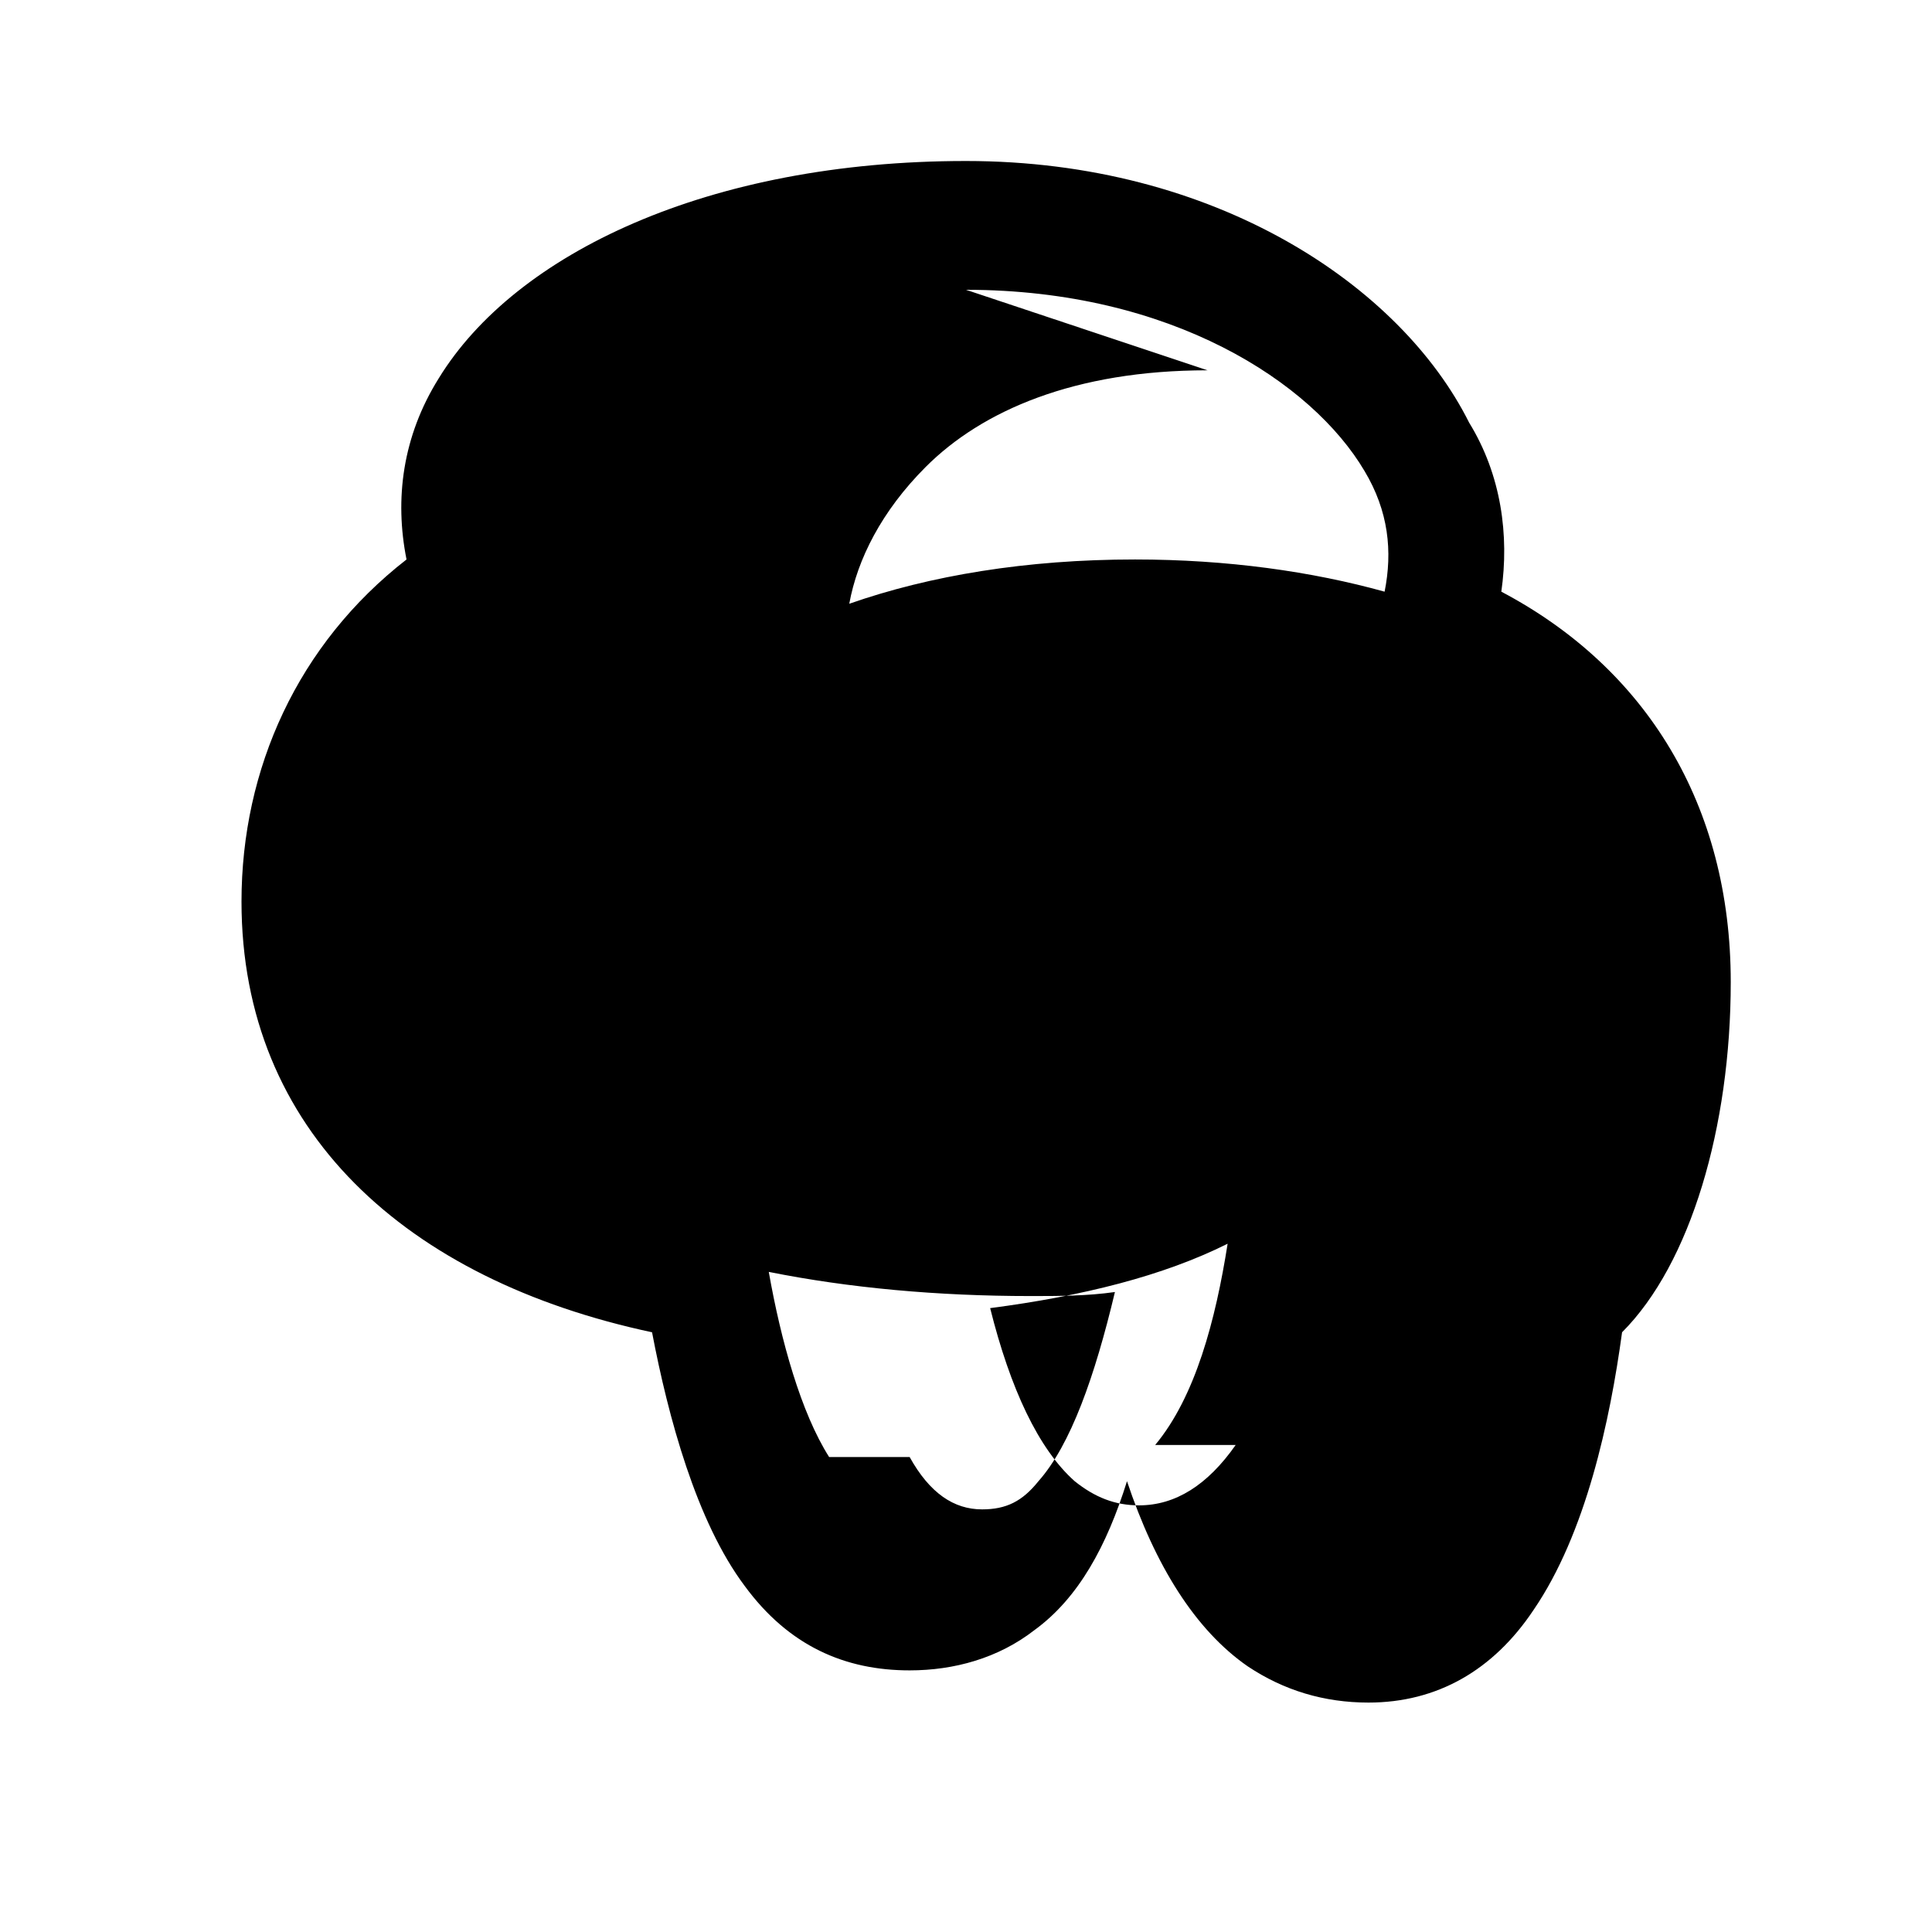
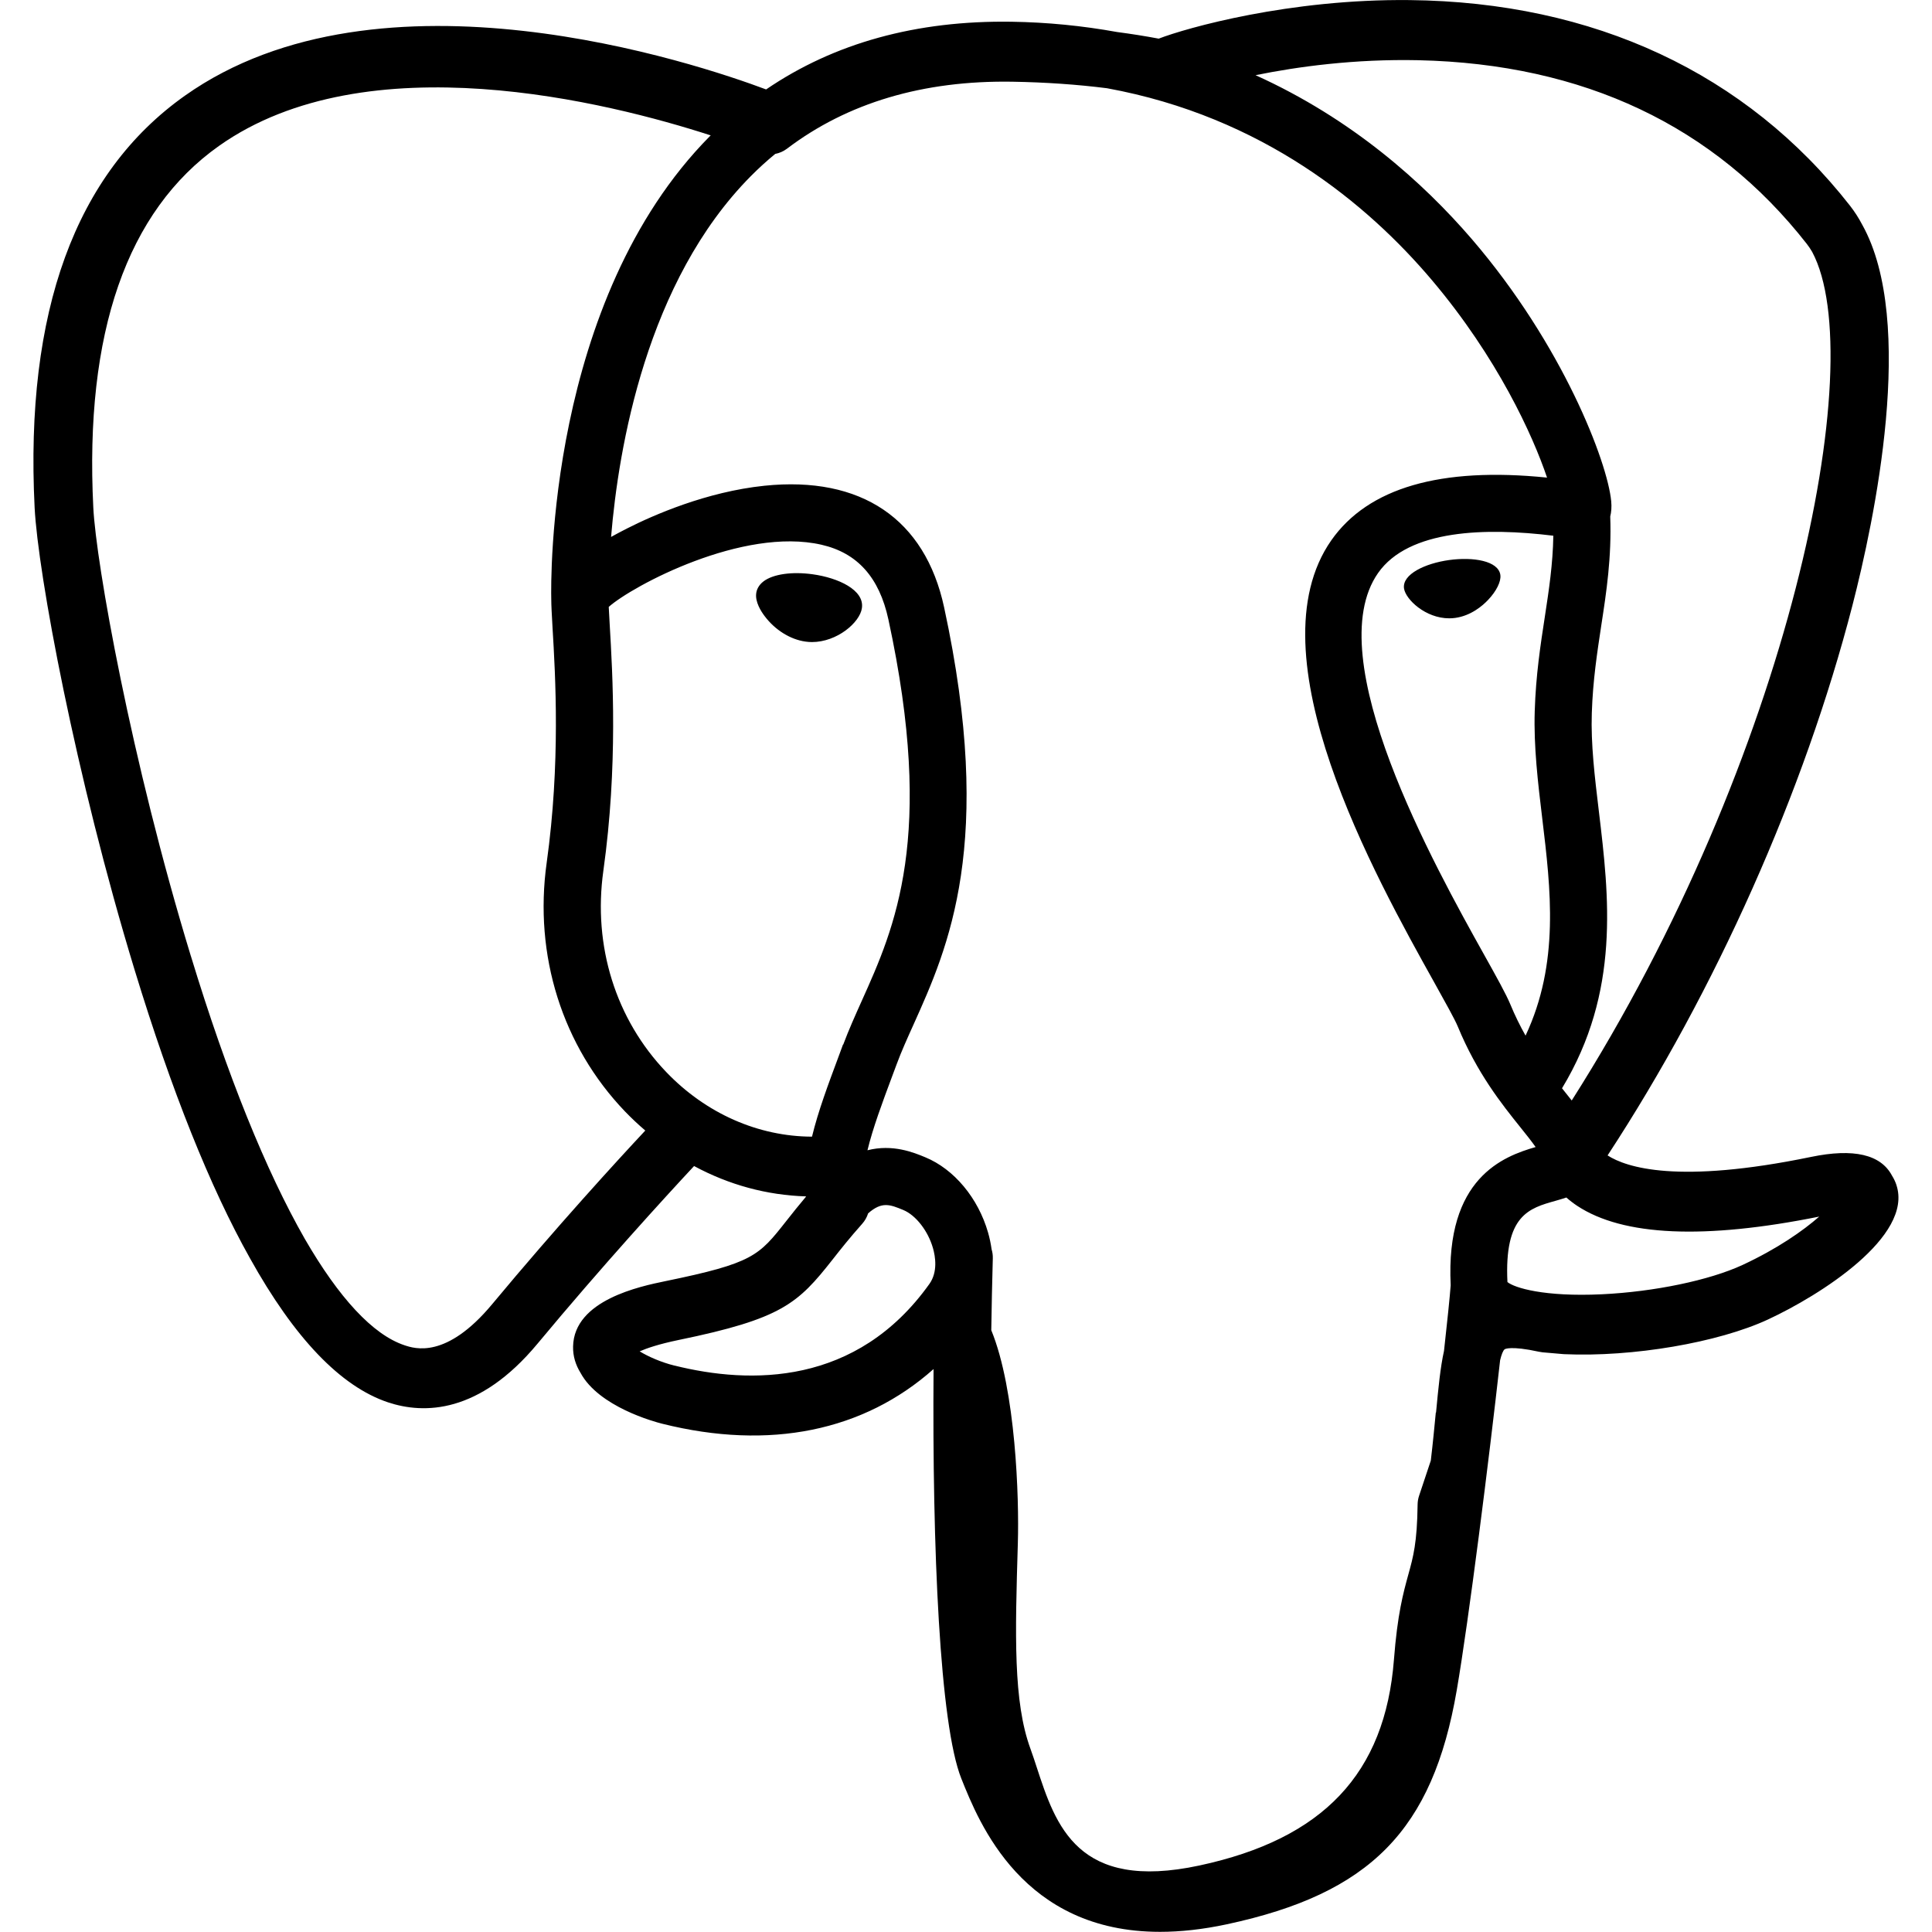
- <svg xmlns="http://www.w3.org/2000/svg" viewBox="0 0 24 24" fill="currentColor" aria-hidden="true">
-   <path d="M12 2c-3.2 0-5.6 1.15-6.55 2.7-.45.72-.55 1.5-.4 2.25C3.7 8 3 9.55 3 11.2c0 2.85 2.05 4.7 5.1 5.35.2 1.05.55 2.35 1.15 3.15.55.75 1.25 1.05 2.05 1.05.55 0 1.1-.15 1.55-.5.55-.4.9-1.05 1.15-1.85.35 1.05.85 1.85 1.5 2.3.45.3.95.45 1.5.45.85 0 1.55-.4 2.05-1.15.65-.95.95-2.35 1.1-3.45C21 15.7 21.5 14 21.5 12.2c0-2.2-1.05-3.9-2.85-4.85.1-.7 0-1.45-.4-2.1C17.4 3.55 15.1 2 12 2Zm0 1.6c2.55 0 4.3 1.15 4.95 2.25.3.5.35 1 .25 1.5-.9-.25-1.95-.4-3.1-.4-1.35 0-2.55.2-3.55.55.1-.55.4-1.15.95-1.7.7-.7 1.85-1.2 3.5-1.2Zm-1.7 14.5c-.35-.55-.6-1.45-.75-2.3 1 .2 2.1.3 3.25.3.35 0 .7 0 1.05-.05-.25 1.05-.55 1.9-.95 2.35-.2.25-.4.35-.7.35-.35 0-.65-.2-.9-.65Zm5.05-.15c-.35.5-.75.75-1.2.75-.3 0-.55-.1-.8-.3-.45-.4-.8-1.15-1.05-2.15 1.15-.15 2.15-.4 2.95-.8-.15.95-.4 1.9-.9 2.5Z" />
+ <svg xmlns="http://www.w3.org/2000/svg" role="img" viewBox="0 0 24 24">
+   <path fill="#000000" d="M23.559 14.723a.527.527 0 0 0-.056-.119c-.139-.263-.477-.342-1.007-.232-1.653.341-2.293.131-2.526-.019 1.342-2.048 2.445-4.522 3.041-6.83.271-1.051.798-3.524.122-4.732a1.564 1.564 0 0 0-.151-.235C21.693.909 19.801.025 17.51.001c-1.495-.016-2.771.346-3.116.479a9.449 9.449 0 0 0-.516-.082 8.044 8.044 0 0 0-1.311-.128c-1.182-.018-2.204.264-3.05.841-.857-.321-4.789-1.645-7.222.079C.936 2.153.309 3.873.43 6.304c.041.818.507 3.334 1.242 5.744.46 1.506.939 2.702 1.433 3.582.553.994 1.126 1.593 1.714 1.79.447.149 1.133.144 1.858-.728.801-.964 1.59-1.826 1.945-2.207.435.235.906.362 1.39.377a.057.057 0 0 0 0.0.004 11.031 11.031 0 0 0-.247.305c-.339.43-.409.52-1.5.744-.31.064-1.134.234-1.146.811-.003.122.033.231.092.327.227.423.922.61 1.015.633 1.335.334 2.504.092 3.371-.679-.017 2.231.077 4.417.345 5.087.221.553.762 1.905 2.469 1.904.251 0 .526-.029.83-.094 1.782-.382 2.556-1.17 2.855-2.906.15-.871.402-2.875.539-4.101.017-.07.036-.121.057-.136.001-.001.07-.047.427.031a.367.367 0 0 0 .044.007l.254.022.015.001c.847.038 1.911-.143 2.531-.431.644-.299 1.806-1.032 1.595-1.67zM2.371 11.877c-.744-2.436-1.178-4.885-1.212-5.572-.109-2.171.417-3.683 1.562-4.493 1.837-1.299 4.84-.541 6.108-.13-.003.003-.007.006-.01.009-2.024 2.044-1.976 5.536-1.971 5.75-0.0.082.007.199.016.359.035.587.1 1.68-.073 2.918-.161 1.15.194 2.276.973 3.089.081.084.165.163.252.237-.347.371-1.1 1.193-1.903 2.158-.568.682-.96.552-1.089.509-.392-.131-.813-.587-1.238-1.322-.48-.839-.964-2.032-1.415-3.513zm6.007 5.087c-.171-.043-.327-.113-.432-.177.089-.039.237-.09.483-.141 1.283-.264 1.482-.451 1.914-1.0.099-.126.212-.269.367-.443a.355.355 0 0 0 .074-.13c.171-.151.272-.11.437-.042.156.065.308.26.369.475.029.102.062.294-.045.444-.904 1.266-2.222 1.249-3.168 1.013zm2.094-3.988-.052.141c-.133.357-.257.688-.333 1.003-.667-.002-1.317-.287-1.81-.802-.628-.655-.913-1.566-.782-2.5.183-1.308.115-2.447.079-3.059-.005-.086-.009-.161-.012-.22.296-.262 1.666-.996 2.643-.772.446.102.718.406.831.928.585 2.704.077 3.831-.33 4.736-.084.187-.163.363-.231.545zm7.364 4.572c-.017.177-.036.376-.062.596l-.146.438a.355.355 0 0 0-.018.108c-.006.475-.054.649-.115.869-.063.229-.135.489-.179 1.058-.11 1.414-.878 2.227-2.417 2.557-1.516.325-1.784-.497-2.021-1.222a6.582 6.582 0 0 0-.077-.227c-.215-.586-.191-1.412-.157-2.555.017-.561-.025-1.901-.33-2.646.004-.293.011-.591.019-.892a.353.353 0 0 0-.015-.113 1.493 1.493 0 0 0-.044-.208c-.123-.428-.421-.787-.78-.935-.142-.059-.404-.167-.718-.087.067-.276.183-.588.309-.925l.053-.142c.059-.16.134-.326.213-.501.426-.948 1.011-2.245.377-5.177-.237-1.098-1.03-1.634-2.232-1.51-.721.075-1.38.365-1.709.532a5.672 5.672 0 0 0-.196.104c.092-1.106.439-3.174 1.736-4.482a4.031 4.031 0 0 1 .303-.276.353.353 0 0 0 .145-.064c.752-.571 1.694-.851 2.802-.833.409.007.802.034 1.174.081 1.939.354 3.244 1.447 4.036 2.383.814.962 1.255 1.931 1.431 2.454-1.323-.135-2.223.127-2.68.779-.993 1.419.543 4.173 1.281 5.496.135.243.252.452.289.541.24.583.551.971.779 1.255.07.087.137.171.189.245-.401.116-1.121.383-1.055 1.717-.012.156-.042.447-.083.815-.046.208-.07.46-.099.766zm.89-1.621c-.041-.832.269-.918.597-1.01a2.857 2.857 0 0 0 .135-.041 1.202 1.202 0 0 0 .134.103c.57.377 1.582.421 3.007.134-.202.177-.519.399-.953.601-.41.19-1.096.333-1.747.364-.72.034-1.086-.081-1.172-.151zm.57-9.271c-.006.351-.054.669-.105 1.002-.055.358-.112.727-.126 1.176-.014.437.04.891.093 1.33.107.887.216 1.8-.207 2.701a3.527 3.527 0 0 1-.188-.386c-.053-.128-.167-.333-.325-.616-.616-1.104-2.057-3.69-1.319-4.745.38-.543 1.341-.566 2.178-.463zm.228 7.014a12.376 12.376 0 0 0-.085-.107l-.035-.044c.726-1.2.584-2.386.458-3.438-.052-.432-.101-.84-.088-1.223.013-.406.067-.754.118-1.091.064-.415.129-.844.111-1.351.013-.053.019-.116.012-.19-.046-.485-.6-1.938-1.729-3.253-.608-.707-1.49-1.497-2.689-2.039.525-.107 1.233-.203 2.024-.186 2.051.046 3.675.814 4.824 2.282a.908.908 0 0 1 .067.1c.723 1.356-.276 6.275-2.987 10.54zm-8.817-6.116c-.025.179-.309.422-.621.422a.582.582 0 0 1-.081-.006c-.187-.026-.377-.144-.506-.316-.046-.06-.12-.178-.105-.284.005-.04.026-.099.092-.149.118-.089.352-.123.61-.087.316.044.643.194.611.419zm7.931-.411c.011.079-.049.201-.153.31-.068.072-.212.196-.408.223a.546.546 0 0 1-.075.005c-.293 0-.541-.234-.561-.372-.024-.176.264-.311.561-.352.297-.041.611.009.636.185z" />
</svg>
